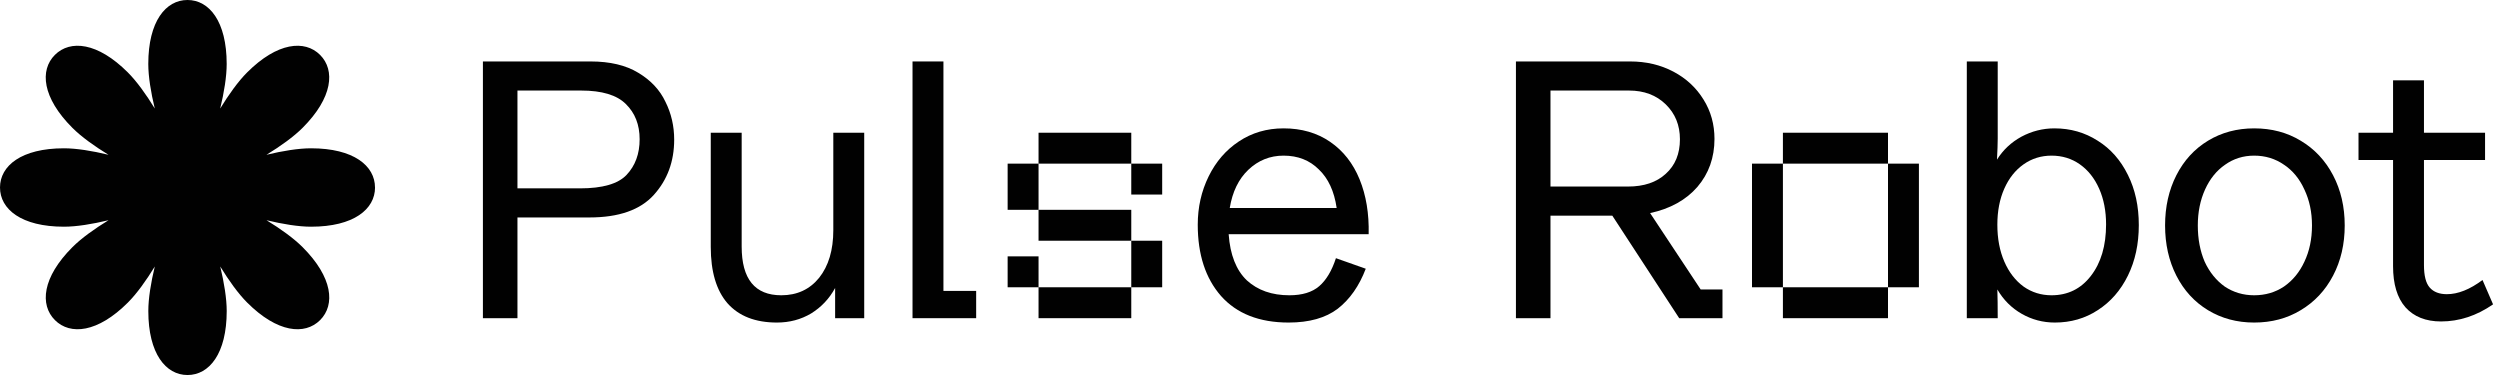
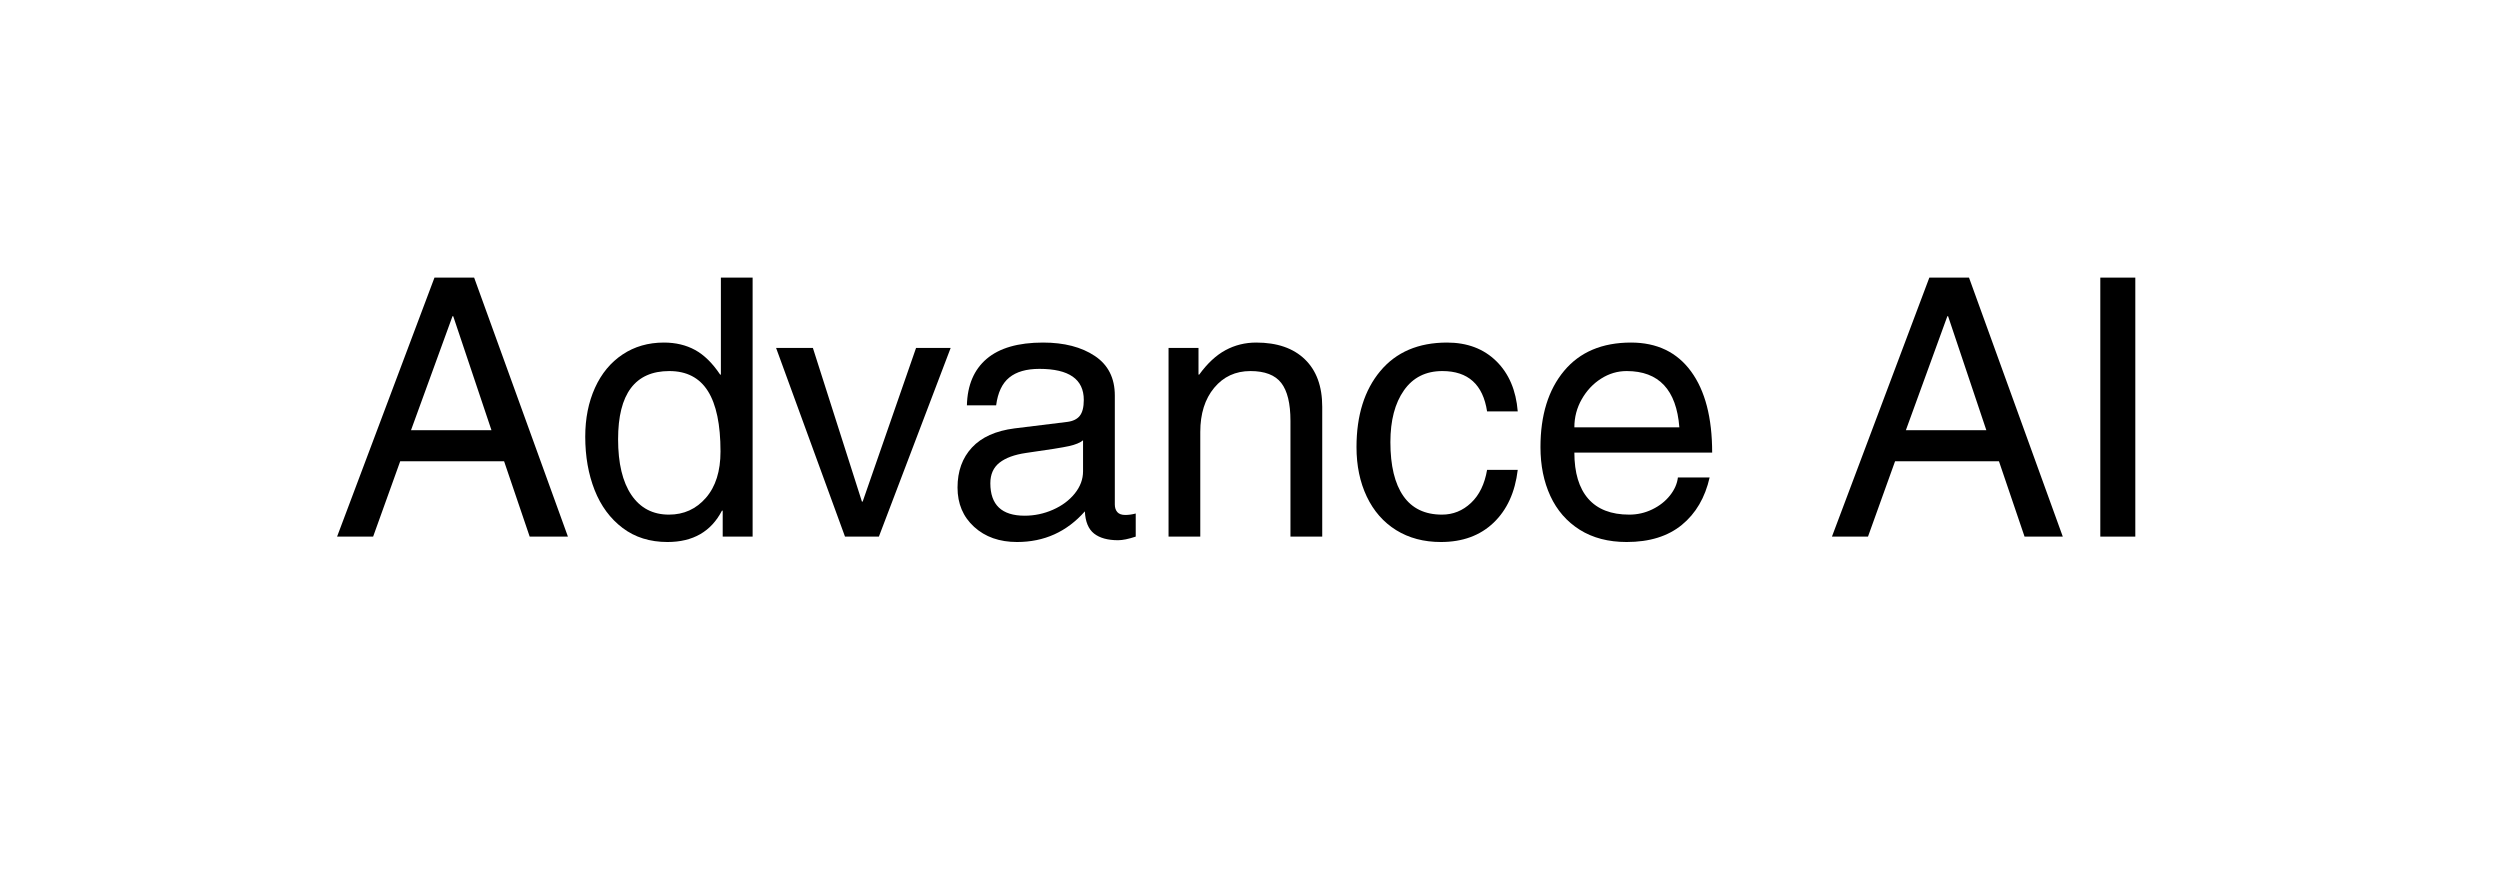
- <svg xmlns="http://www.w3.org/2000/svg" width="220" height="33" viewBox="0 0 220 33" fill="none">
-   <path d="M33 16.5C33 14.595 31.127 13.05 27.371 13.05C26.265 13.05 24.869 13.279 23.449 13.621C24.696 12.858 25.844 12.033 26.626 11.251C29.282 8.595 29.514 6.179 28.167 4.831C26.821 3.485 24.404 3.717 21.748 6.373C20.966 7.154 20.14 8.303 19.378 9.55C19.721 8.13 19.948 6.734 19.948 5.628C19.948 1.871 18.404 -0.001 16.498 -0.001C14.593 -0.001 13.049 1.871 13.049 5.628C13.049 6.734 13.278 8.13 13.62 9.55C12.857 8.303 12.031 7.154 11.249 6.373C8.593 3.717 6.178 3.485 4.83 4.831C3.483 6.178 3.715 8.595 6.371 11.251C7.153 12.033 8.301 12.858 9.548 13.621C8.128 13.278 6.732 13.05 5.626 13.05C1.873 13.05 0 14.595 0 16.5C0 18.405 1.873 19.95 5.629 19.95C6.735 19.95 8.131 19.721 9.551 19.379C8.304 20.142 7.156 20.968 6.374 21.749C3.718 24.405 3.486 26.821 4.833 28.169C6.179 29.515 8.596 29.284 11.252 26.627C12.034 25.846 12.86 24.697 13.622 23.451C13.279 24.87 13.052 26.267 13.052 27.372C13.052 31.129 14.596 33.002 16.502 33.002C18.407 33.002 19.951 31.129 19.951 27.372C19.951 26.267 19.722 24.87 19.381 23.451C20.143 24.697 20.969 25.846 21.751 26.627C24.407 29.284 26.822 29.515 28.17 28.169C29.517 26.822 29.285 24.405 26.629 21.749C25.847 20.968 24.699 20.142 23.452 19.379C24.872 19.722 26.268 19.95 27.374 19.95C31.13 19.95 33.003 18.405 33.003 16.5H33Z" fill="#010101" />
-   <path d="M219.389 26.784C217.938 27.787 216.413 28.288 214.813 28.288C213.469 28.288 212.424 27.872 211.677 27.04C210.952 26.208 210.589 25.003 210.589 23.424V14.08H207.549V11.68H210.589V7.072H213.309V11.68H218.685V14.08H213.309V23.328C213.309 24.267 213.479 24.928 213.821 25.312C214.162 25.696 214.663 25.888 215.325 25.888C216.306 25.888 217.351 25.472 218.461 24.64L219.389 26.784Z" fill="#010101" />
-   <path d="M198.367 28.384C196.853 28.384 195.498 28.021 194.303 27.296C193.109 26.571 192.181 25.557 191.519 24.256C190.858 22.955 190.527 21.483 190.527 19.84C190.527 18.197 190.858 16.725 191.519 15.424C192.181 14.123 193.109 13.109 194.303 12.384C195.498 11.659 196.853 11.296 198.367 11.296C199.903 11.296 201.269 11.659 202.463 12.384C203.679 13.109 204.629 14.123 205.311 15.424C205.994 16.725 206.335 18.197 206.335 19.84C206.335 21.483 205.994 22.955 205.311 24.256C204.629 25.557 203.679 26.571 202.463 27.296C201.269 28.021 199.903 28.384 198.367 28.384ZM198.367 25.984C199.349 25.984 200.223 25.728 200.991 25.216C201.759 24.683 202.357 23.957 202.783 23.04C203.231 22.101 203.455 21.035 203.455 19.84C203.455 18.667 203.231 17.611 202.783 16.672C202.357 15.733 201.759 15.008 200.991 14.496C200.223 13.963 199.349 13.696 198.367 13.696C197.407 13.696 196.554 13.963 195.807 14.496C195.061 15.008 194.474 15.733 194.047 16.672C193.621 17.611 193.407 18.667 193.407 19.84C193.407 21.035 193.61 22.101 194.015 23.04C194.442 23.957 195.029 24.683 195.775 25.216C196.543 25.728 197.407 25.984 198.367 25.984Z" fill="#010101" />
-   <path d="M180.791 11.296C182.199 11.296 183.468 11.659 184.599 12.384C185.73 13.088 186.615 14.091 187.255 15.392C187.895 16.672 188.215 18.144 188.215 19.808C188.215 21.472 187.895 22.955 187.255 24.256C186.615 25.557 185.73 26.571 184.599 27.296C183.49 28.021 182.231 28.384 180.823 28.384C179.778 28.384 178.807 28.128 177.911 27.616C177.015 27.104 176.3 26.389 175.767 25.472C175.788 26.112 175.799 26.955 175.799 28H173.079V5.408H175.799V12.192C175.799 12.619 175.778 13.237 175.735 14.048C176.268 13.195 176.983 12.523 177.879 12.032C178.796 11.541 179.767 11.296 180.791 11.296ZM180.535 25.984C181.964 25.984 183.116 25.419 183.991 24.288C184.887 23.136 185.335 21.621 185.335 19.744C185.335 18.571 185.132 17.525 184.727 16.608C184.322 15.691 183.756 14.976 183.031 14.464C182.306 13.952 181.474 13.696 180.535 13.696C179.618 13.696 178.796 13.952 178.071 14.464C177.346 14.976 176.78 15.691 176.375 16.608C175.97 17.525 175.767 18.581 175.767 19.776C175.767 20.992 175.97 22.069 176.375 23.008C176.78 23.947 177.346 24.683 178.071 25.216C178.796 25.728 179.618 25.984 180.535 25.984Z" fill="#010101" />
-   <path d="M166.144 14.4H156.896V11.68H166.144V14.4ZM156.896 25.28H154.176V14.4H156.896V25.28ZM166.144 14.4H168.864V25.28H166.144V14.4ZM156.896 25.28H166.144V28H156.896V25.28Z" fill="#010101" />
-   <path d="M149.658 25.472H151.578V28H147.77L141.882 18.976H136.442V28H133.402V5.408H143.45C144.858 5.408 146.128 5.707 147.258 6.304C148.389 6.901 149.274 7.723 149.914 8.768C150.554 9.792 150.874 10.944 150.874 12.224C150.874 13.867 150.373 15.275 149.37 16.448C148.368 17.6 146.981 18.368 145.21 18.752L149.658 25.472ZM136.442 16.416H143.258C144.666 16.416 145.776 16.043 146.586 15.296C147.418 14.549 147.834 13.536 147.834 12.256C147.834 11.019 147.418 9.995 146.586 9.184C145.754 8.373 144.677 7.968 143.354 7.968H136.442V16.416Z" fill="#010101" />
-   <path d="M112.954 11.296C114.533 11.296 115.898 11.691 117.05 12.48C118.202 13.269 119.066 14.368 119.642 15.776C120.218 17.184 120.485 18.795 120.442 20.608H108.122C108.25 22.421 108.784 23.776 109.722 24.672C110.682 25.547 111.93 25.984 113.466 25.984C114.597 25.984 115.472 25.717 116.09 25.184C116.709 24.651 117.2 23.829 117.562 22.72L120.186 23.648C119.61 25.163 118.789 26.336 117.722 27.168C116.656 27.979 115.216 28.384 113.402 28.384C110.821 28.384 108.837 27.605 107.45 26.048C106.085 24.491 105.402 22.4 105.402 19.776C105.402 18.24 105.722 16.821 106.362 15.52C107.002 14.219 107.888 13.195 109.018 12.448C110.17 11.68 111.482 11.296 112.954 11.296ZM112.954 13.696C111.76 13.696 110.725 14.112 109.85 14.944C108.997 15.755 108.453 16.875 108.218 18.304H117.626C117.413 16.832 116.89 15.701 116.058 14.912C115.248 14.101 114.213 13.696 112.954 13.696Z" fill="#010101" />
-   <path d="M99.552 11.68V14.4H91.392V11.68H99.552ZM91.392 18.464H88.672V14.4H91.392V18.464ZM102.272 14.4V17.12H99.552V14.4H102.272ZM91.392 21.184V18.464H99.552V21.184H91.392ZM102.272 25.28H99.552V21.184H102.272V25.28ZM88.672 25.28V22.56H91.392V25.28H88.672ZM91.392 25.28H99.552V28H91.392V25.28Z" fill="#010101" />
-   <path d="M83.022 5.408V25.6H85.902V28H80.302V5.408H83.022Z" fill="#010101" />
-   <path d="M73.331 11.68H76.051V28H73.491V25.344C72.979 26.283 72.275 27.029 71.379 27.584C70.483 28.117 69.48 28.384 68.371 28.384C66.472 28.384 65.022 27.819 64.019 26.688C63.038 25.557 62.547 23.904 62.547 21.728V11.68H65.267V21.696C65.267 24.555 66.43 25.984 68.755 25.984C70.141 25.984 71.251 25.472 72.083 24.448C72.915 23.403 73.331 22.005 73.331 20.256V11.68Z" fill="#010101" />
-   <path d="M51.968 5.408C53.675 5.408 55.072 5.739 56.16 6.4C57.269 7.061 58.069 7.915 58.56 8.96C59.072 9.984 59.328 11.093 59.328 12.288C59.328 14.208 58.731 15.829 57.536 17.152C56.341 18.475 54.453 19.136 51.872 19.136H45.536V28H42.496V5.408H51.968ZM51.04 16.576C53.024 16.576 54.389 16.181 55.136 15.392C55.904 14.581 56.288 13.536 56.288 12.256C56.288 10.976 55.883 9.941 55.072 9.152C54.283 8.363 52.971 7.968 51.136 7.968H45.536V16.576H51.04Z" fill="#010101" />
+ <svg xmlns="http://www.w3.org/2000/svg" width="1400" zoomAndPan="magnify" viewBox="0 0 1050 375" height="500" preserveAspectRatio="xMidYMid meet" version="1.2">
+   <defs />
+   <g id="cc32aae399">
+     <g style="fill:#000000;fill-opacity:1;">
+       <g transform="translate(139.4499, 225.3766)">
+         <path style="stroke:none" d="M 83.016 0 L 72.266 -31.656 L 28.641 -31.656 L 17.266 0 L 2.125 0 L 43.031 -108.781 L 59.688 -108.781 L 99.078 0 Z M 66.969 -44.688 L 50.906 -92.562 L 50.594 -92.562 L 33.172 -44.688 Z M 66.969 -44.688 " />
+       </g>
+     </g>
+     <g style="fill:#000000;fill-opacity:1;">
+       <g transform="translate(240.5047, 225.3766)">
+         <path style="stroke:none" d="M 63.031 0 L 63.031 -10.906 L 62.719 -10.906 C 58.176 -2.125 50.551 2.266 39.844 2.266 C 32.469 2.266 26.18 0.297 20.984 -3.641 C 15.785 -7.578 11.867 -12.879 9.234 -19.547 C 6.609 -26.211 5.297 -33.688 5.297 -41.969 C 5.297 -49.645 6.66 -56.488 9.391 -62.5 C 12.117 -68.508 15.984 -73.176 20.984 -76.5 C 25.984 -79.832 31.766 -81.5 38.328 -81.5 C 43.273 -81.5 47.641 -80.461 51.422 -78.391 C 55.211 -76.328 58.727 -72.875 61.969 -68.031 L 62.266 -68.031 L 62.266 -108.781 L 75.594 -108.781 L 75.594 0 Z M 40.453 -9.234 C 46.711 -9.234 51.883 -11.582 55.969 -16.281 C 60.062 -20.977 62.109 -27.469 62.109 -35.75 C 62.109 -47.062 60.344 -55.52 56.812 -61.125 C 53.281 -66.727 47.879 -69.531 40.609 -69.531 C 26.266 -69.531 19.094 -59.988 19.094 -40.906 C 19.094 -30.801 20.957 -22.992 24.688 -17.484 C 28.426 -11.984 33.68 -9.234 40.453 -9.234 Z M 40.453 -9.234 " />
+       </g>
+       <g transform="translate(324.7424, 225.3766)">
+         <path style="stroke:none" d="M 37.578 -14.703 L 60 -79.234 L 74.531 -79.234 L 44.391 0 L 30.156 0 L 1.219 -79.234 L 16.672 -79.234 L 37.266 -14.703 Z M 37.578 -14.703 " />
+       </g>
+     </g>
+     <g style="fill:#000000;fill-opacity:1;">
+       <g transform="translate(396.708, 225.3766)">
+         <path style="stroke:none" d="M 75.906 -9.094 C 77.312 -9.094 78.773 -9.297 80.297 -9.703 L 80.297 0 C 77.266 1.008 74.789 1.516 72.875 1.516 C 68.531 1.516 65.172 0.582 62.797 -1.281 C 60.422 -3.156 59.133 -6.266 58.938 -10.609 C 51.363 -2.023 41.867 2.266 30.453 2.266 C 23.078 2.266 17.066 0.145 12.422 -4.094 C 7.773 -8.332 5.453 -13.836 5.453 -20.609 C 5.453 -27.473 7.473 -33.078 11.516 -37.422 C 15.555 -41.766 21.516 -44.441 29.391 -45.453 L 51.516 -48.172 C 53.93 -48.473 55.695 -49.332 56.812 -50.75 C 57.926 -52.164 58.484 -54.391 58.484 -57.422 C 58.484 -66.109 52.27 -70.453 39.844 -70.453 C 34.383 -70.453 30.164 -69.238 27.188 -66.812 C 24.207 -64.383 22.367 -60.492 21.672 -55.141 L 9.391 -55.141 C 9.598 -63.629 12.375 -70.145 17.719 -74.688 C 23.07 -79.227 30.953 -81.5 41.359 -81.5 C 50.242 -81.5 57.488 -79.629 63.094 -75.891 C 68.707 -72.16 71.516 -66.609 71.516 -59.234 L 71.516 -13.484 C 71.516 -12.172 71.863 -11.109 72.562 -10.297 C 73.27 -9.492 74.383 -9.094 75.906 -9.094 Z M 58.172 -27.422 L 58.172 -40.453 C 56.961 -39.441 55.02 -38.633 52.344 -38.031 C 49.664 -37.426 43.629 -36.461 34.234 -35.141 C 29.391 -34.441 25.676 -33.082 23.094 -31.062 C 20.52 -29.039 19.234 -26.16 19.234 -22.422 C 19.234 -13.328 24.035 -8.781 33.641 -8.781 C 37.773 -8.781 41.734 -9.613 45.516 -11.281 C 49.305 -12.945 52.363 -15.219 54.688 -18.094 C 57.008 -20.977 58.172 -24.086 58.172 -27.422 Z M 58.172 -27.422 " />
+       </g>
+       <g transform="translate(480.9456, 225.3766)">
+         <path style="stroke:none" d="M 61.047 -48.625 C 61.047 -55.906 59.758 -61.207 57.188 -64.531 C 54.613 -67.863 50.297 -69.531 44.234 -69.531 C 37.973 -69.531 32.895 -67.18 29 -62.484 C 25.113 -57.797 23.172 -51.613 23.172 -43.938 L 23.172 0 L 9.844 0 L 9.844 -79.234 L 22.422 -79.234 L 22.422 -68.031 L 22.719 -68.031 C 26.156 -72.77 29.844 -76.195 33.781 -78.312 C 37.719 -80.438 42.008 -81.5 46.656 -81.5 C 55.445 -81.5 62.266 -79.148 67.109 -74.453 C 71.961 -69.766 74.391 -63.129 74.391 -54.547 L 74.391 0 L 61.047 0 Z M 61.047 -48.625 " />
+       </g>
+       <g transform="translate(565.1833, 225.3766)">
+         <path style="stroke:none" d="M 40.609 -69.531 C 33.641 -69.531 28.258 -66.828 24.469 -61.422 C 20.676 -56.023 18.781 -48.781 18.781 -39.688 C 18.781 -29.789 20.598 -22.238 24.234 -17.031 C 27.867 -11.832 33.273 -9.234 40.453 -9.234 C 45.098 -9.234 49.16 -10.875 52.641 -14.156 C 56.129 -17.445 58.379 -22.07 59.391 -28.031 L 72.266 -28.031 C 71.148 -18.633 67.766 -11.234 62.109 -5.828 C 56.453 -0.43 49.082 2.266 40 2.266 C 32.82 2.266 26.555 0.602 21.203 -2.719 C 15.859 -6.051 11.742 -10.75 8.859 -16.812 C 5.984 -22.875 4.547 -29.797 4.547 -37.578 C 4.547 -50.898 7.879 -61.551 14.547 -69.531 C 21.211 -77.508 30.555 -81.5 42.578 -81.5 C 51.055 -81.5 57.945 -78.898 63.25 -73.703 C 68.551 -68.504 71.555 -61.461 72.266 -52.578 L 59.391 -52.578 C 57.672 -63.879 51.41 -69.531 40.609 -69.531 Z M 40.609 -69.531 " />
+       </g>
+       <g transform="translate(640.9366, 225.3766)">
+         <path style="stroke:none" d="M 43.328 -9.234 C 46.766 -9.234 49.992 -9.969 53.016 -11.438 C 56.047 -12.906 58.52 -14.848 60.438 -17.266 C 62.363 -19.691 63.477 -22.219 63.781 -24.844 L 77.109 -24.844 C 75.191 -16.363 71.301 -9.723 65.438 -4.922 C 59.582 -0.129 51.859 2.266 42.266 2.266 C 34.586 2.266 28.02 0.551 22.562 -2.875 C 17.113 -6.312 13 -11.035 10.219 -17.047 C 7.445 -23.055 6.062 -29.898 6.062 -37.578 C 6.062 -51.004 9.367 -61.68 15.984 -69.609 C 22.598 -77.535 31.969 -81.5 44.094 -81.5 C 55 -81.5 63.406 -77.457 69.312 -69.375 C 75.219 -61.301 78.172 -49.941 78.172 -35.297 L 20.297 -35.297 C 20.297 -26.816 22.238 -20.352 26.125 -15.906 C 30.02 -11.457 35.754 -9.234 43.328 -9.234 Z M 42.266 -69.531 C 38.43 -69.531 34.848 -68.469 31.516 -66.344 C 28.18 -64.227 25.477 -61.352 23.406 -57.719 C 21.332 -54.082 20.297 -50.145 20.297 -45.906 L 64.391 -45.906 C 63.172 -61.656 55.797 -69.531 42.266 -69.531 Z M 42.266 -69.531 " />
+       </g>
+       <g transform="translate(725.1742, 225.3766)">
+         <path style="stroke:none" d="" />
+       </g>
+     </g>
+     <g style="fill:#000000;fill-opacity:1;">
+       <g transform="translate(767.293, 225.3766)">
+         <path style="stroke:none" d="M 83.016 0 L 72.266 -31.656 L 28.641 -31.656 L 17.266 0 L 2.125 0 L 43.031 -108.781 L 59.688 -108.781 L 99.078 0 Z M 66.969 -44.688 L 50.906 -92.562 L 50.594 -92.562 L 33.172 -44.688 Z M 66.969 -44.688 " />
+       </g>
+     </g>
+     <g style="fill:#000000;fill-opacity:1;">
+       <g transform="translate(868.3479, 225.3766)">
+         <path style="stroke:none" d="M 13.781 0 L 13.781 -108.781 L 28.484 -108.781 L 28.484 0 Z M 13.781 0 " />
+       </g>
+     </g>
+   </g>
</svg>
